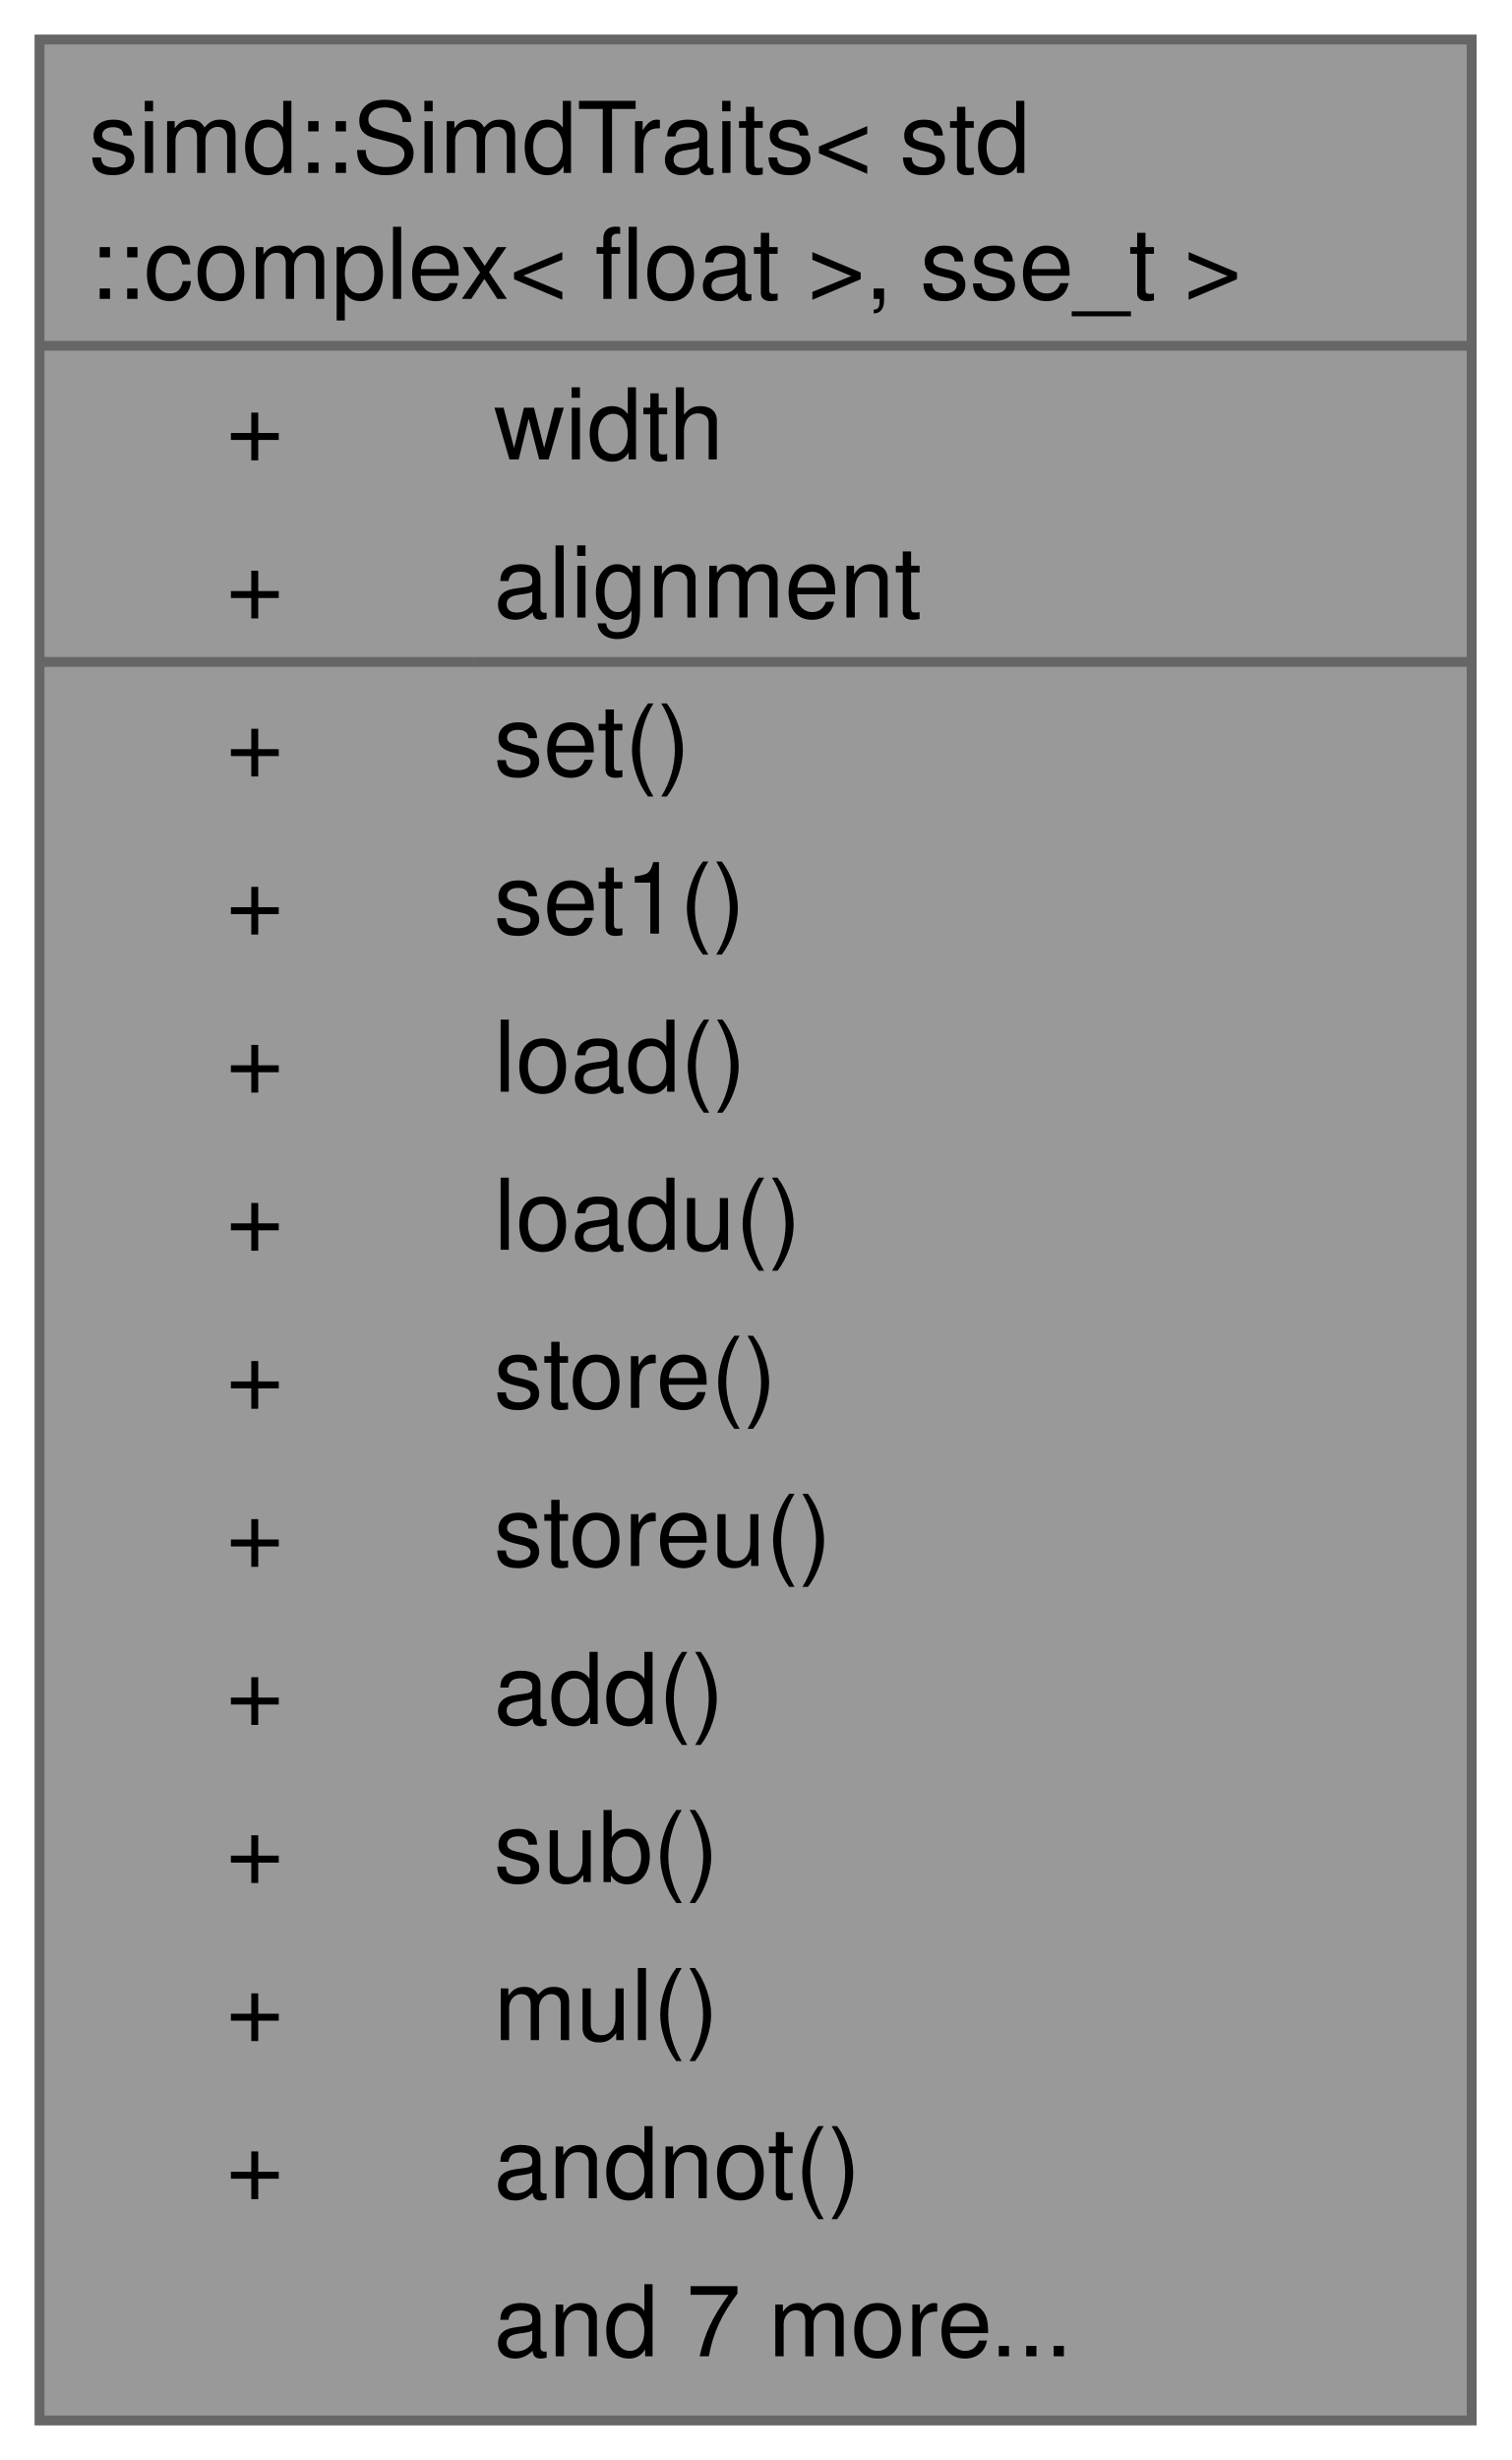
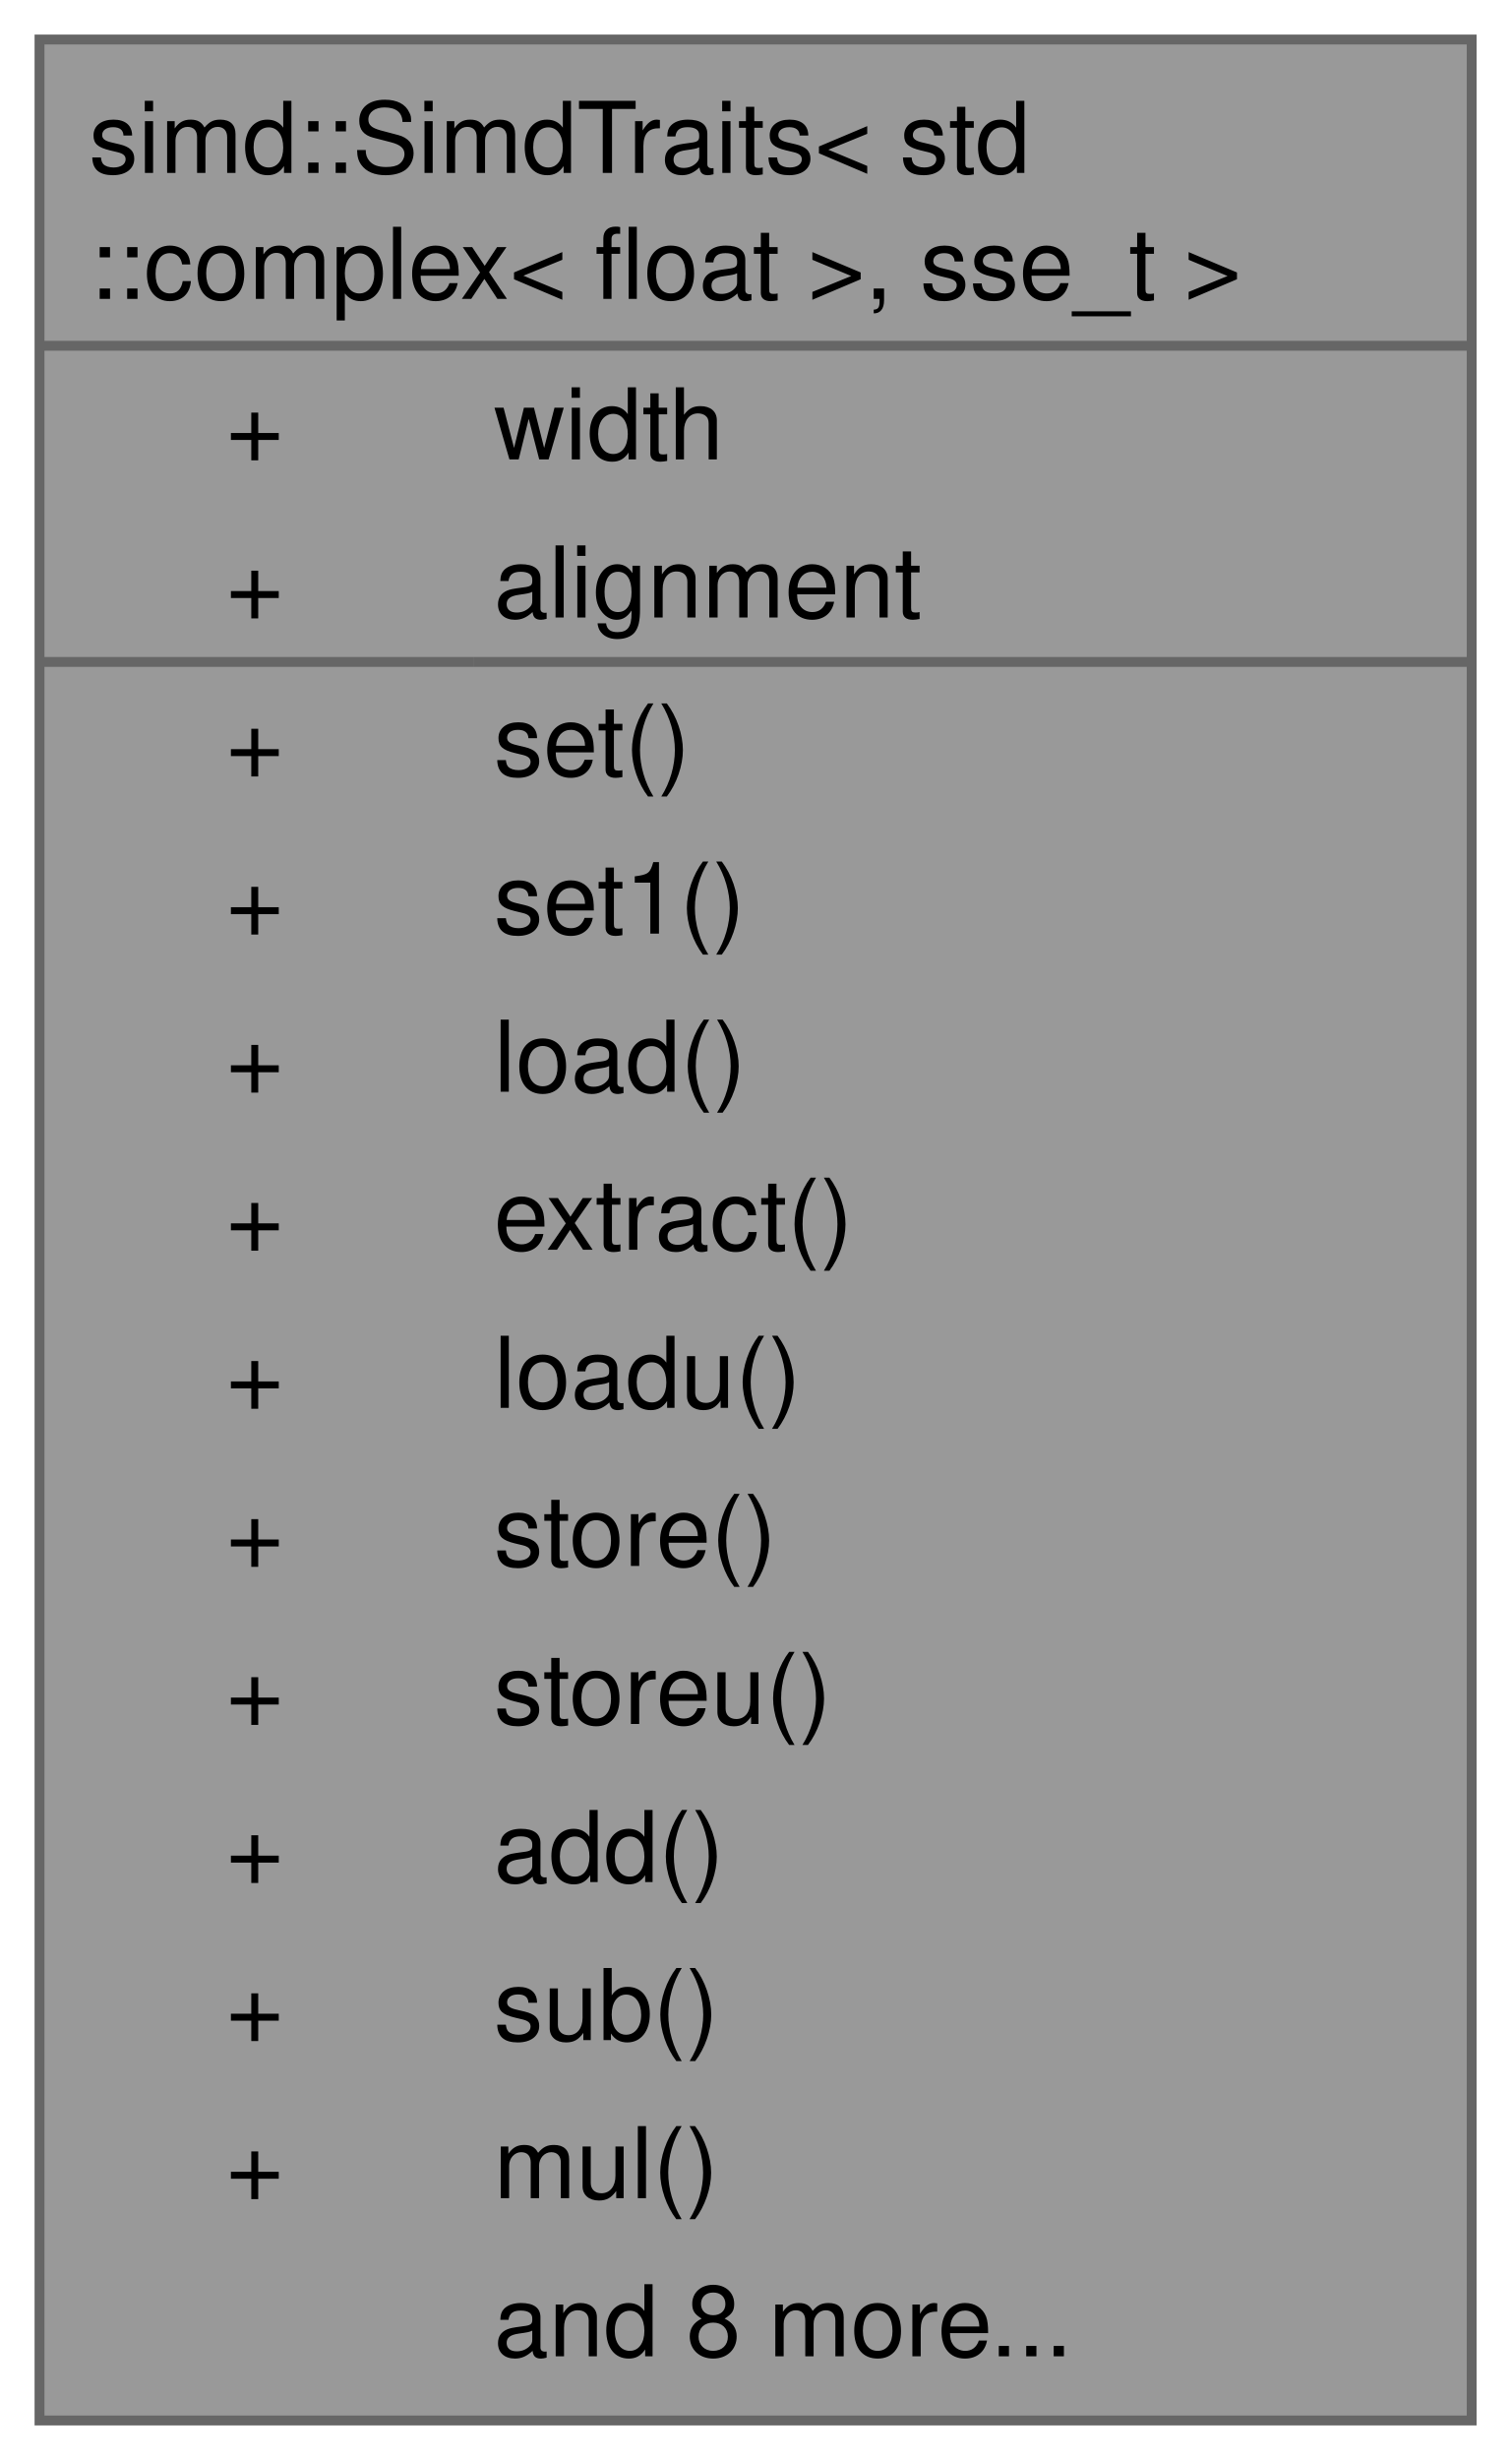
<svg xmlns="http://www.w3.org/2000/svg" xmlns:xlink="http://www.w3.org/1999/xlink" width="153pt" height="249pt" viewBox="0.00 0.00 153.00 249.00">
  <g id="graph0" class="graph" transform="scale(1 1) rotate(0) translate(4 245)">
    <g id="Node000001" class="node">
      <g id="a_Node000001">
        <a xlink:title=" ">
          <polygon fill="#999999" stroke="none" points="145,-241 0,-241 0,0 145,0 145,-241" />
          <text text-anchor="start" x="5" y="-227.5" font-family="Helvetica,sans-Serif" font-size="10.00">simd::SimdTraits&lt; std</text>
          <text text-anchor="start" x="5" y="-214.75" font-family="Helvetica,sans-Serif" font-size="10.00">::complex&lt; float &gt;, sse_t &gt;</text>
          <text text-anchor="start" x="18.88" y="-198.5" font-family="Helvetica,sans-Serif" font-size="10.00">+</text>
          <text text-anchor="start" x="46" y="-198.5" font-family="Helvetica,sans-Serif" font-size="10.00">width</text>
          <text text-anchor="start" x="18.88" y="-182.5" font-family="Helvetica,sans-Serif" font-size="10.00">+</text>
          <text text-anchor="start" x="46" y="-182.5" font-family="Helvetica,sans-Serif" font-size="10.00">alignment</text>
          <text text-anchor="start" x="18.88" y="-166.5" font-family="Helvetica,sans-Serif" font-size="10.00">+</text>
          <text text-anchor="start" x="46" y="-166.5" font-family="Helvetica,sans-Serif" font-size="10.00">set()</text>
          <text text-anchor="start" x="18.88" y="-150.5" font-family="Helvetica,sans-Serif" font-size="10.00">+</text>
          <text text-anchor="start" x="46" y="-150.5" font-family="Helvetica,sans-Serif" font-size="10.00">set1()</text>
          <text text-anchor="start" x="18.88" y="-134.5" font-family="Helvetica,sans-Serif" font-size="10.00">+</text>
          <text text-anchor="start" x="46" y="-134.5" font-family="Helvetica,sans-Serif" font-size="10.00">load()</text>
          <text text-anchor="start" x="18.88" y="-118.5" font-family="Helvetica,sans-Serif" font-size="10.00">+</text>
-           <text text-anchor="start" x="46" y="-118.5" font-family="Helvetica,sans-Serif" font-size="10.00">loadu()</text>
+           <text text-anchor="start" x="46" y="-118.5" font-family="Helvetica,sans-Serif" font-size="10.00">extract()</text>
          <text text-anchor="start" x="18.88" y="-102.5" font-family="Helvetica,sans-Serif" font-size="10.00">+</text>
-           <text text-anchor="start" x="46" y="-102.5" font-family="Helvetica,sans-Serif" font-size="10.00">store()</text>
+           <text text-anchor="start" x="46" y="-102.5" font-family="Helvetica,sans-Serif" font-size="10.00">loadu()</text>
          <text text-anchor="start" x="18.88" y="-86.5" font-family="Helvetica,sans-Serif" font-size="10.00">+</text>
-           <text text-anchor="start" x="46" y="-86.5" font-family="Helvetica,sans-Serif" font-size="10.00">storeu()</text>
+           <text text-anchor="start" x="46" y="-86.5" font-family="Helvetica,sans-Serif" font-size="10.00">store()</text>
          <text text-anchor="start" x="18.88" y="-70.5" font-family="Helvetica,sans-Serif" font-size="10.00">+</text>
-           <text text-anchor="start" x="46" y="-70.5" font-family="Helvetica,sans-Serif" font-size="10.00">add()</text>
+           <text text-anchor="start" x="46" y="-70.5" font-family="Helvetica,sans-Serif" font-size="10.00">storeu()</text>
          <text text-anchor="start" x="18.88" y="-54.5" font-family="Helvetica,sans-Serif" font-size="10.00">+</text>
-           <text text-anchor="start" x="46" y="-54.5" font-family="Helvetica,sans-Serif" font-size="10.00">sub()</text>
+           <text text-anchor="start" x="46" y="-54.5" font-family="Helvetica,sans-Serif" font-size="10.00">add()</text>
          <text text-anchor="start" x="18.88" y="-38.5" font-family="Helvetica,sans-Serif" font-size="10.00">+</text>
-           <text text-anchor="start" x="46" y="-38.5" font-family="Helvetica,sans-Serif" font-size="10.00">mul()</text>
+           <text text-anchor="start" x="46" y="-38.5" font-family="Helvetica,sans-Serif" font-size="10.00">sub()</text>
          <text text-anchor="start" x="18.88" y="-22.5" font-family="Helvetica,sans-Serif" font-size="10.00">+</text>
-           <text text-anchor="start" x="46" y="-22.5" font-family="Helvetica,sans-Serif" font-size="10.00">andnot()</text>
-           <text text-anchor="start" x="46" y="-6.5" font-family="Helvetica,sans-Serif" font-size="10.00">and 7 more...</text>
+           <text text-anchor="start" x="46" y="-22.5" font-family="Helvetica,sans-Serif" font-size="10.00">mul()</text>
+           <text text-anchor="start" x="46" y="-6.5" font-family="Helvetica,sans-Serif" font-size="10.00">and 8 more...</text>
          <polygon fill="#666666" stroke="#666666" points="0,-210 0,-210 145,-210 145,-210 0,-210" />
          <polygon fill="#666666" stroke="#666666" points="0,-178 0,-178 44,-178 44,-178 0,-178" />
          <polygon fill="#666666" stroke="#666666" points="44,-178 44,-178 145,-178 145,-178 44,-178" />
          <polygon fill="none" stroke="#666666" points="0,0 0,-241 145,-241 145,0 0,0" />
        </a>
      </g>
    </g>
  </g>
</svg>
